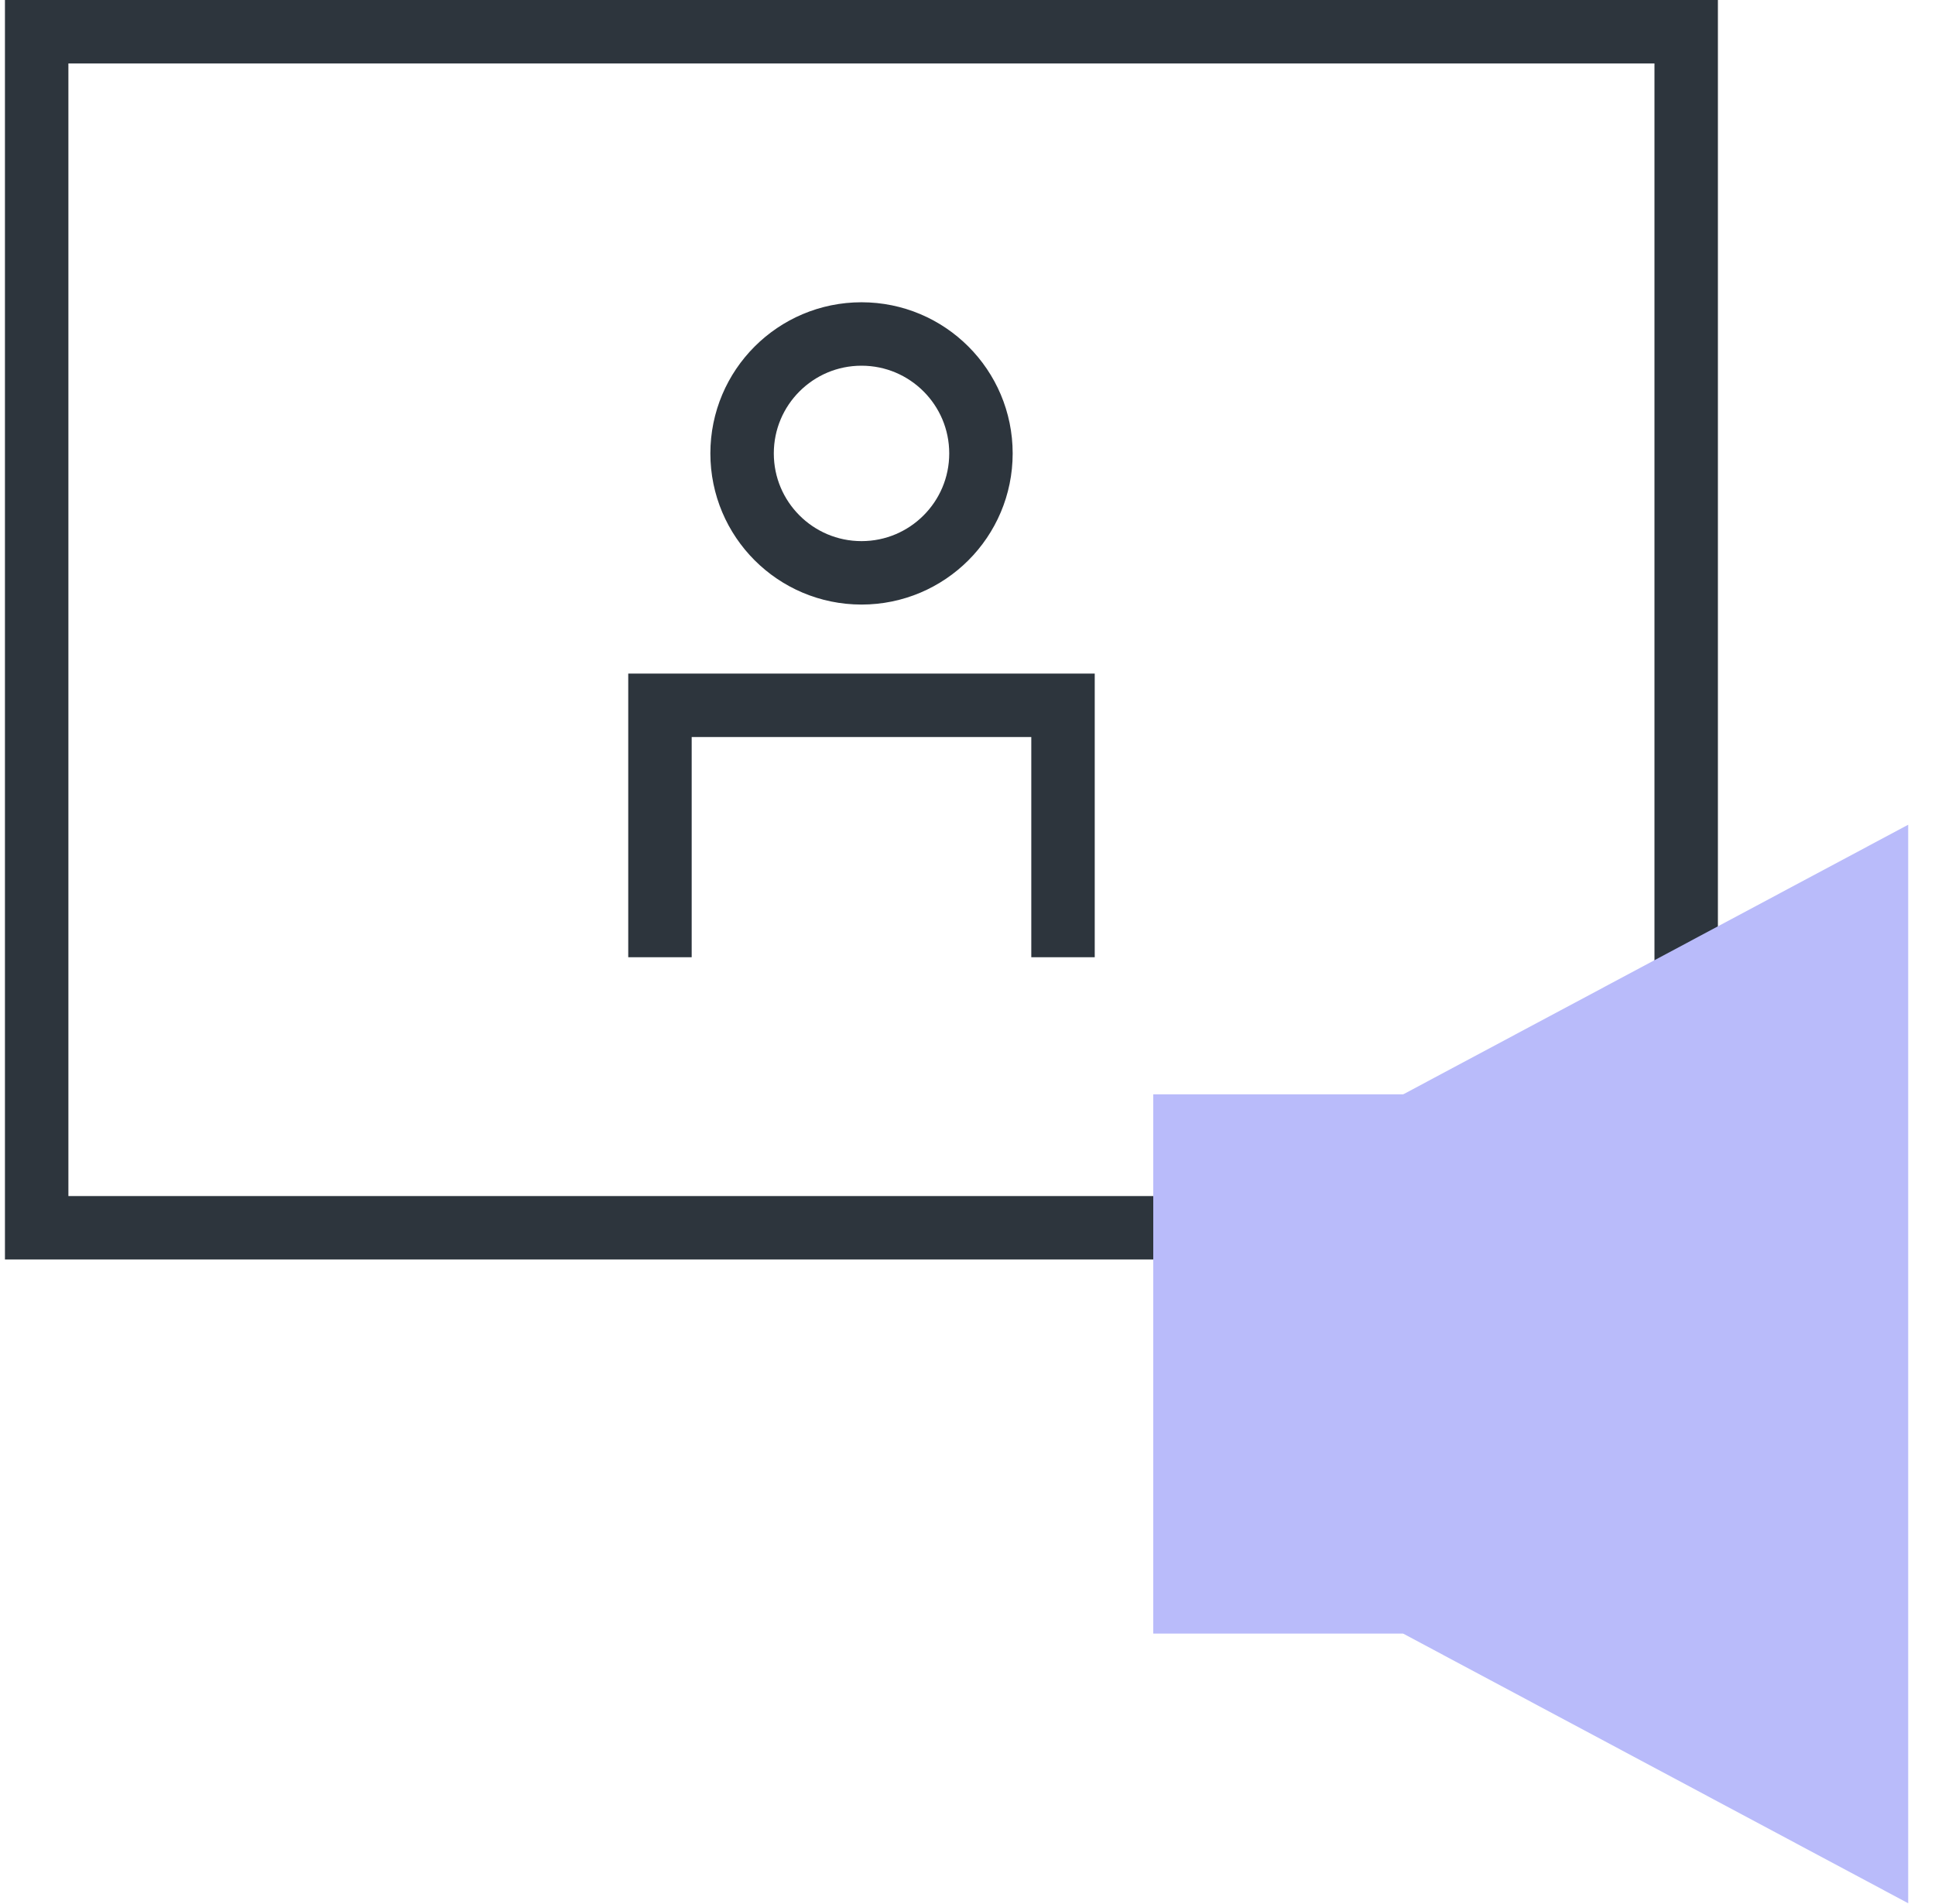
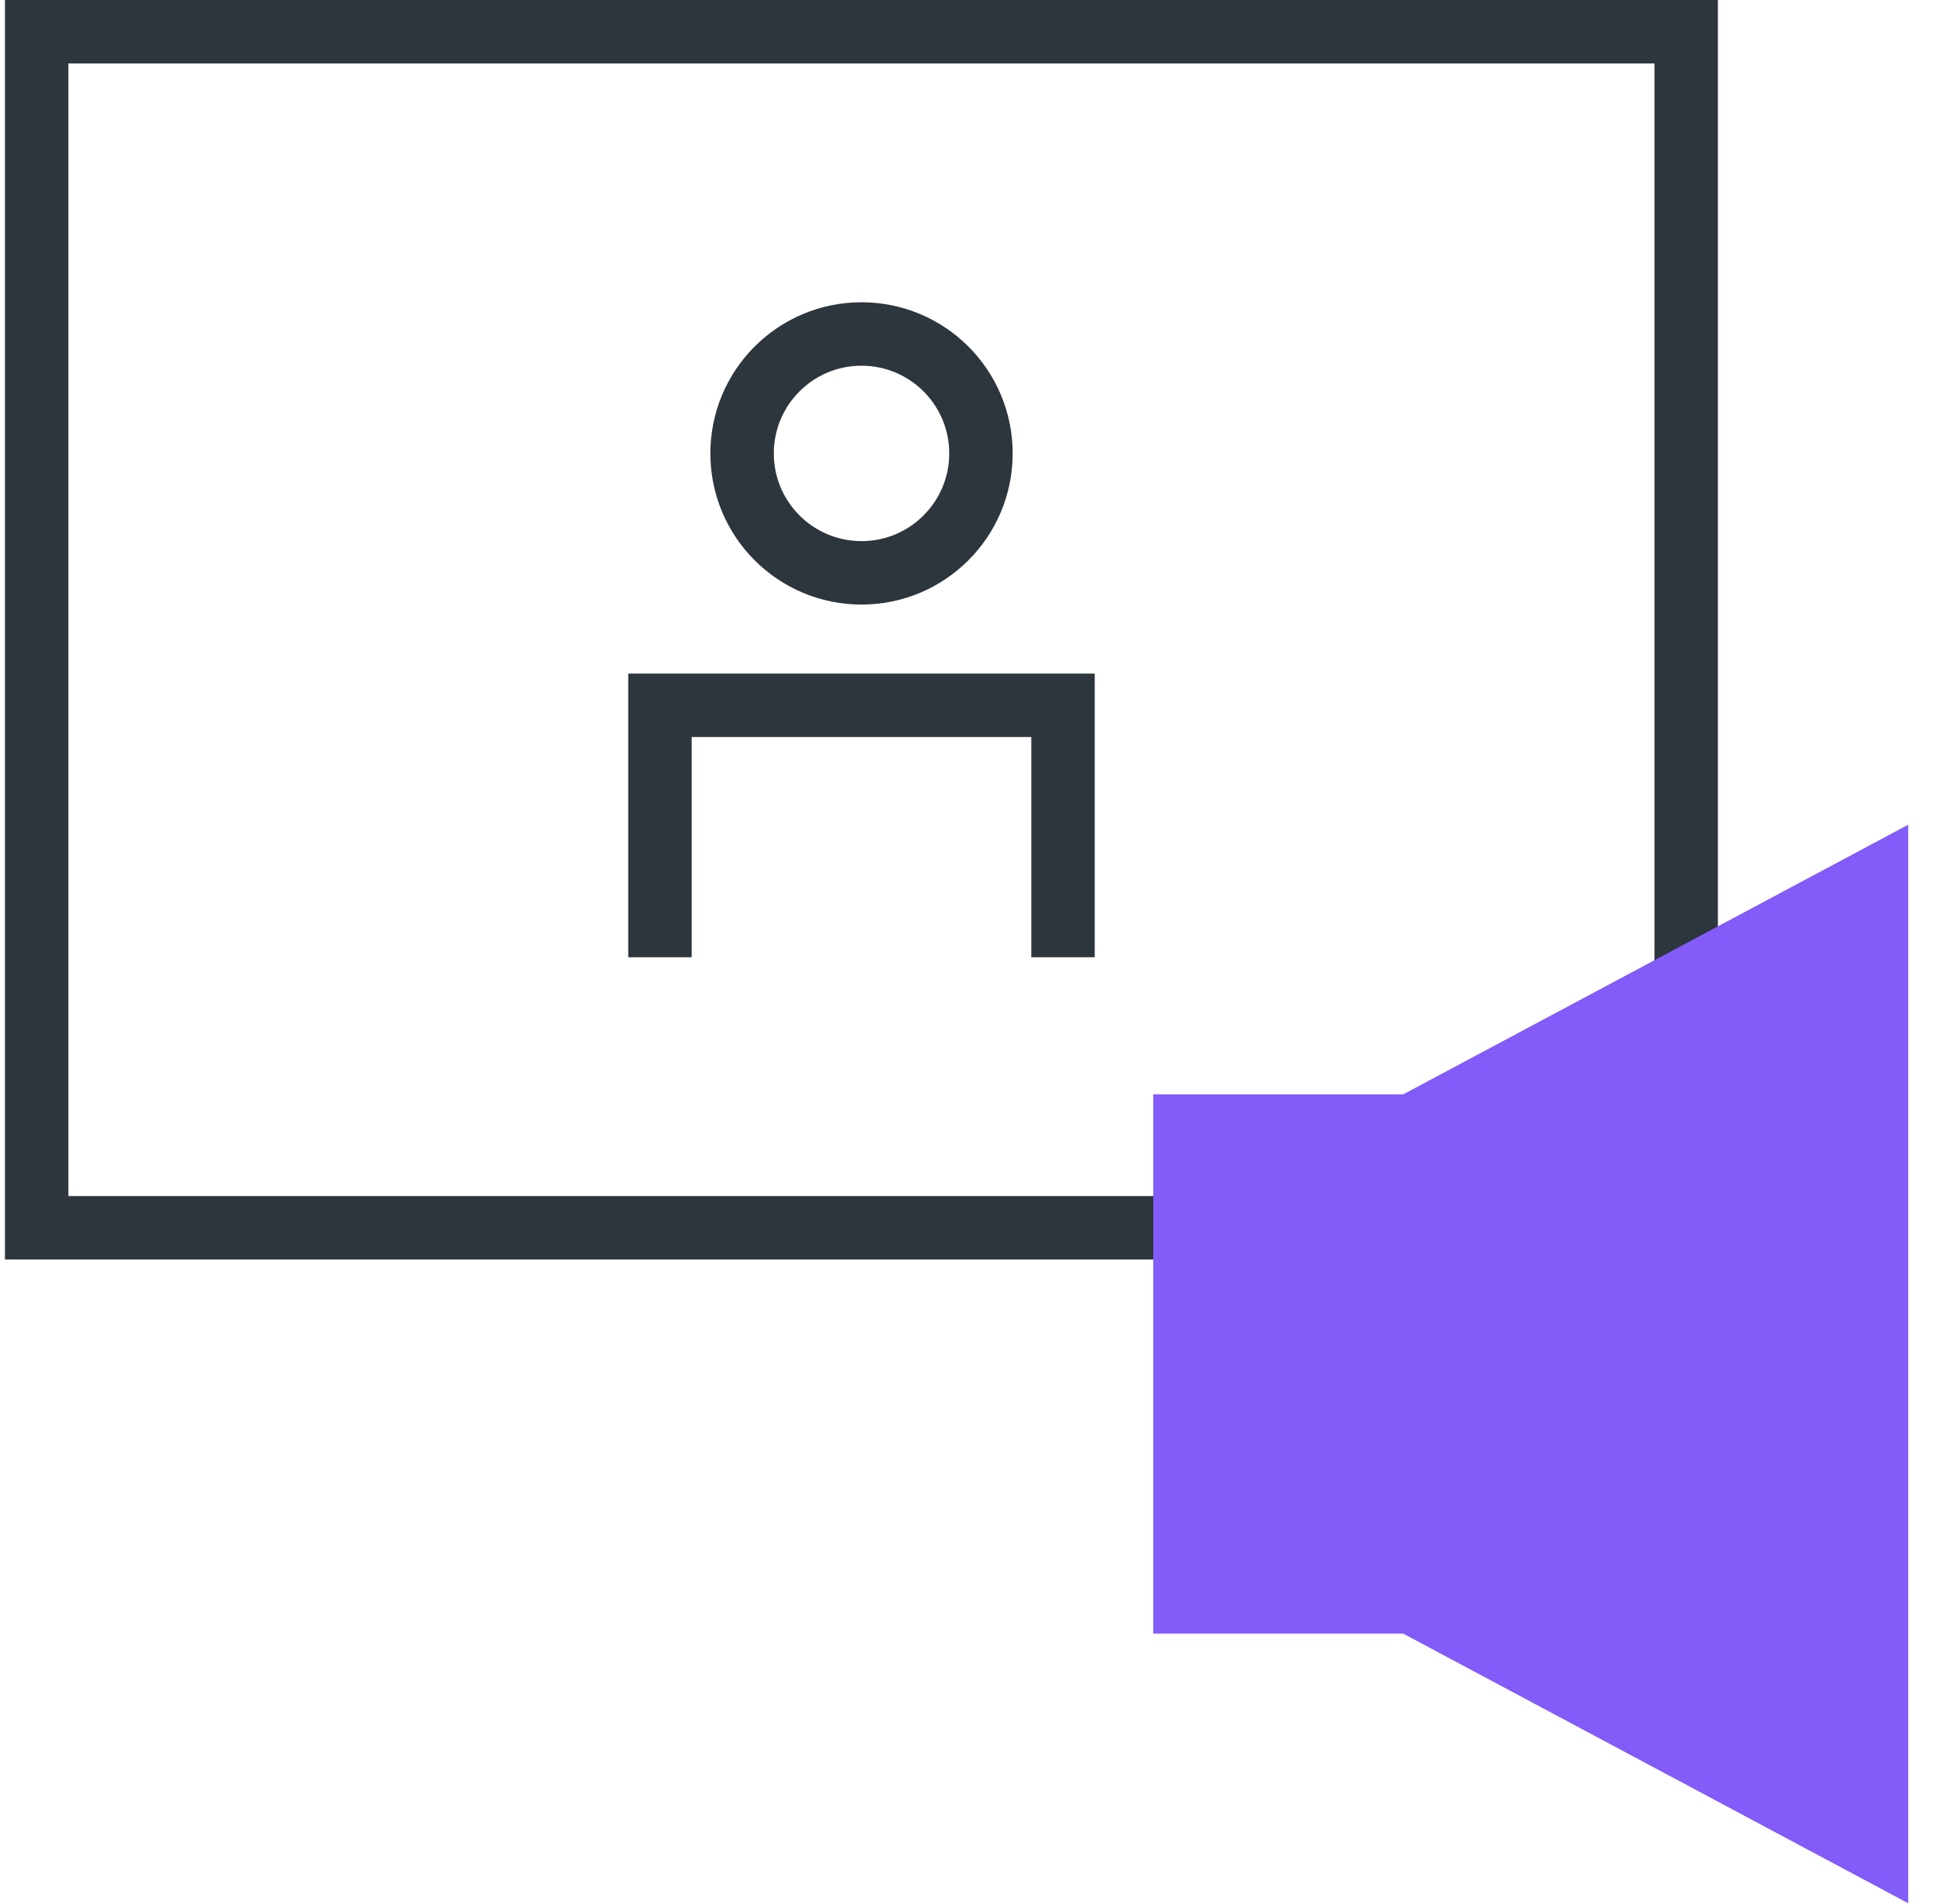
<svg xmlns="http://www.w3.org/2000/svg" width="61" height="60" viewBox="0 0 61 60" fill="none">
  <rect x="1.156" y="1" width="52" height="37.706" stroke="#2D353D" stroke-width="2" />
  <circle cx="27.159" cy="14.294" r="3.765" stroke="#2D353D" stroke-width="2" />
  <path d="M33.511 30.177V22.235H20.805V30.177" stroke="#2D353D" stroke-width="2" />
-   <rect x="36.356" y="34.499" width="15.044" height="17" fill="#B9BBFA" />
-   <path d="M60.155 26V60L44.235 51.5V43V34.5L60.155 26Z" fill="#B9BBFA" />
+   <rect x="36.356" y="34.499" width="15.044" height="17" fill="#825bf9" />
+   <path d="M60.155 26V60L44.235 51.5V43V34.5L60.155 26Z" fill="#825bf9" />
</svg>
